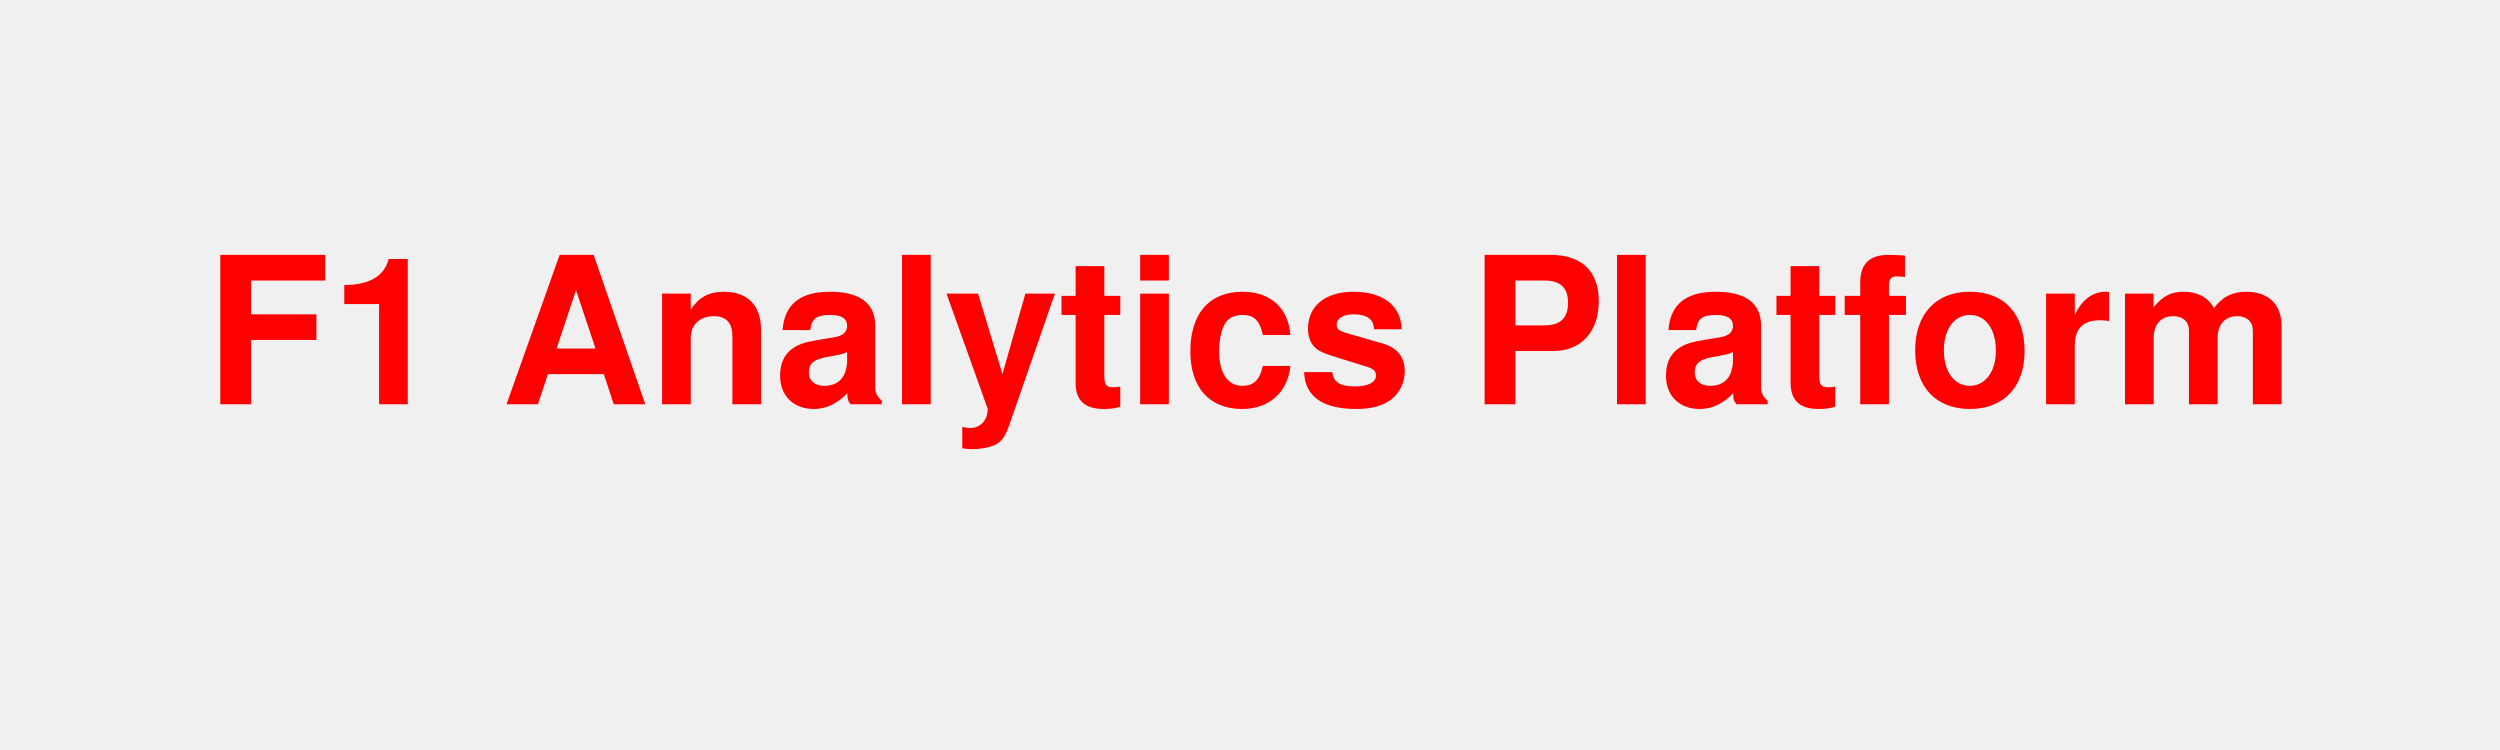
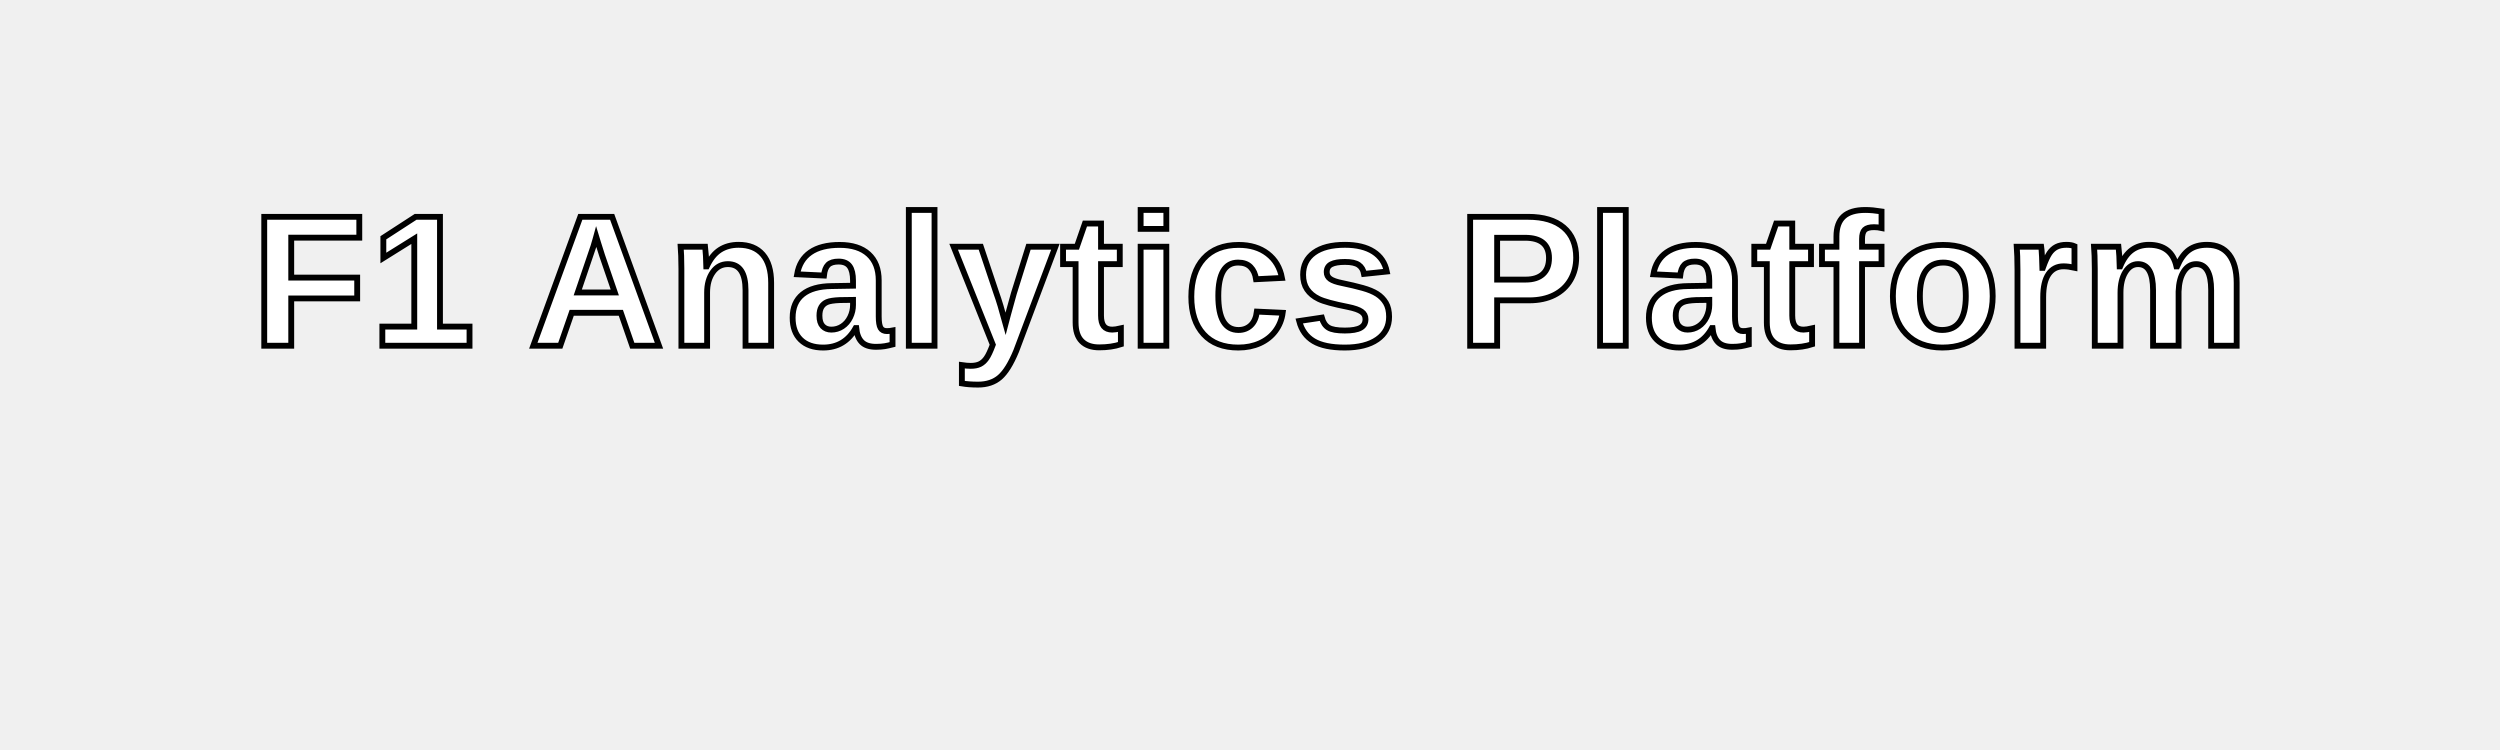
<svg xmlns="http://www.w3.org/2000/svg" style="z-index:1;position:relative" width="1000" height="300" viewBox="0 0 854 200">
  <style>
-         .text {
-             font-size: 70px;
-             font-weight: 700;
-             font-family: -apple-system,BlinkMacSystemFont,Segoe UI,Helvetica,Arial,sans-serif,Apple Color Emoji,Segoe UI Emoji;
+         .title {
+             font-size: 64px;
+             font-weight: 800;
+             font-family: 'Segoe UI', 'Arial Narrow', 'Arial', sans-serif;
+             fill: #ffffff;
+             stroke: #000000;
+             stroke-width: 2px;
+             letter-spacing: 1.5px;
        }
        .desc {
-             font-size: 90px;
-             font-weight: 500;
-             font-family: -apple-system,BlinkMacSystemFont,Segoe UI,Helvetica,Arial,sans-serif,Apple Color Emoji,Segoe UI Emoji;
+             font-size: 30px;
+             font-weight: 700;
+             font-family: 'Segoe UI', 'Arial Narrow', sans-serif;
+             fill: #ffffff;
+             stroke: #000000;
+             stroke-width: 1.5px;
        }
    </style>
  <g transform="translate(427, 100) scale(1, 1) translate(-427, -100)">
    <defs>
      <linearGradient id="linear" x1="0%" y1="0%" x2="100%" y2="0%">
        <stop offset="0%" stop-color="#B90000" />
        <stop offset="100%" stop-color="#FF0000" />
      </linearGradient>
    </defs>
    <path d="" fill="url(#linear)" opacity="0.4">
      <animate attributeName="d" dur="20s" repeatCount="indefinite" keyTimes="0;0.333;0.667;1" calcMode="spline" keySplines="0.2 0 0.2 1;0.2 0 0.2 1;0.2 0 0.2 1" begin="0s" values="M0 0L 0 120Q 213.5 160 427 130T 854 155L 854 0 Z;                              M0 0L 0 145Q 213.5 160 427 140T 854 130L 854 0 Z;                              M0 0L 0 165Q 213.5 135 427 165T 854 130L 854 0 Z;                              M0 0L 0 120Q 213.5 160 427 130T 854 155L 854 0 Z">
            </animate>
    </path>
    <path d="" fill="url(#linear)" opacity="0.4">
      <animate attributeName="d" dur="20s" repeatCount="indefinite" keyTimes="0;0.333;0.667;1" calcMode="spline" keySplines="0.2 0 0.2 1;0.2 0 0.2 1;0.2 0 0.2 1" begin="-10s" values="M0 0L 0 135Q 213.5 180 427 150T 854 160L 854 0 Z;                              M0 0L 0 150Q 213.5 120 427 120T 854 140L 854 0 Z;                              M0 0L 0 145Q 213.5 125 427 150T 854 165L 854 0 Z;                              M0 0L 0 135Q 213.5 180 427 150T 854 160L 854 0 Z">
            </animate>
    </path>
  </g>
-   <text text-anchor="middle" alignment-baseline="middle" x="50%" y="55%" class="text" fill="#FF0000" stroke="none" stroke-width="10">
+   <text text-anchor="middle" x="50%" y="45%" class="title">
        F1 Analytics Platform
    </text>
</svg>
